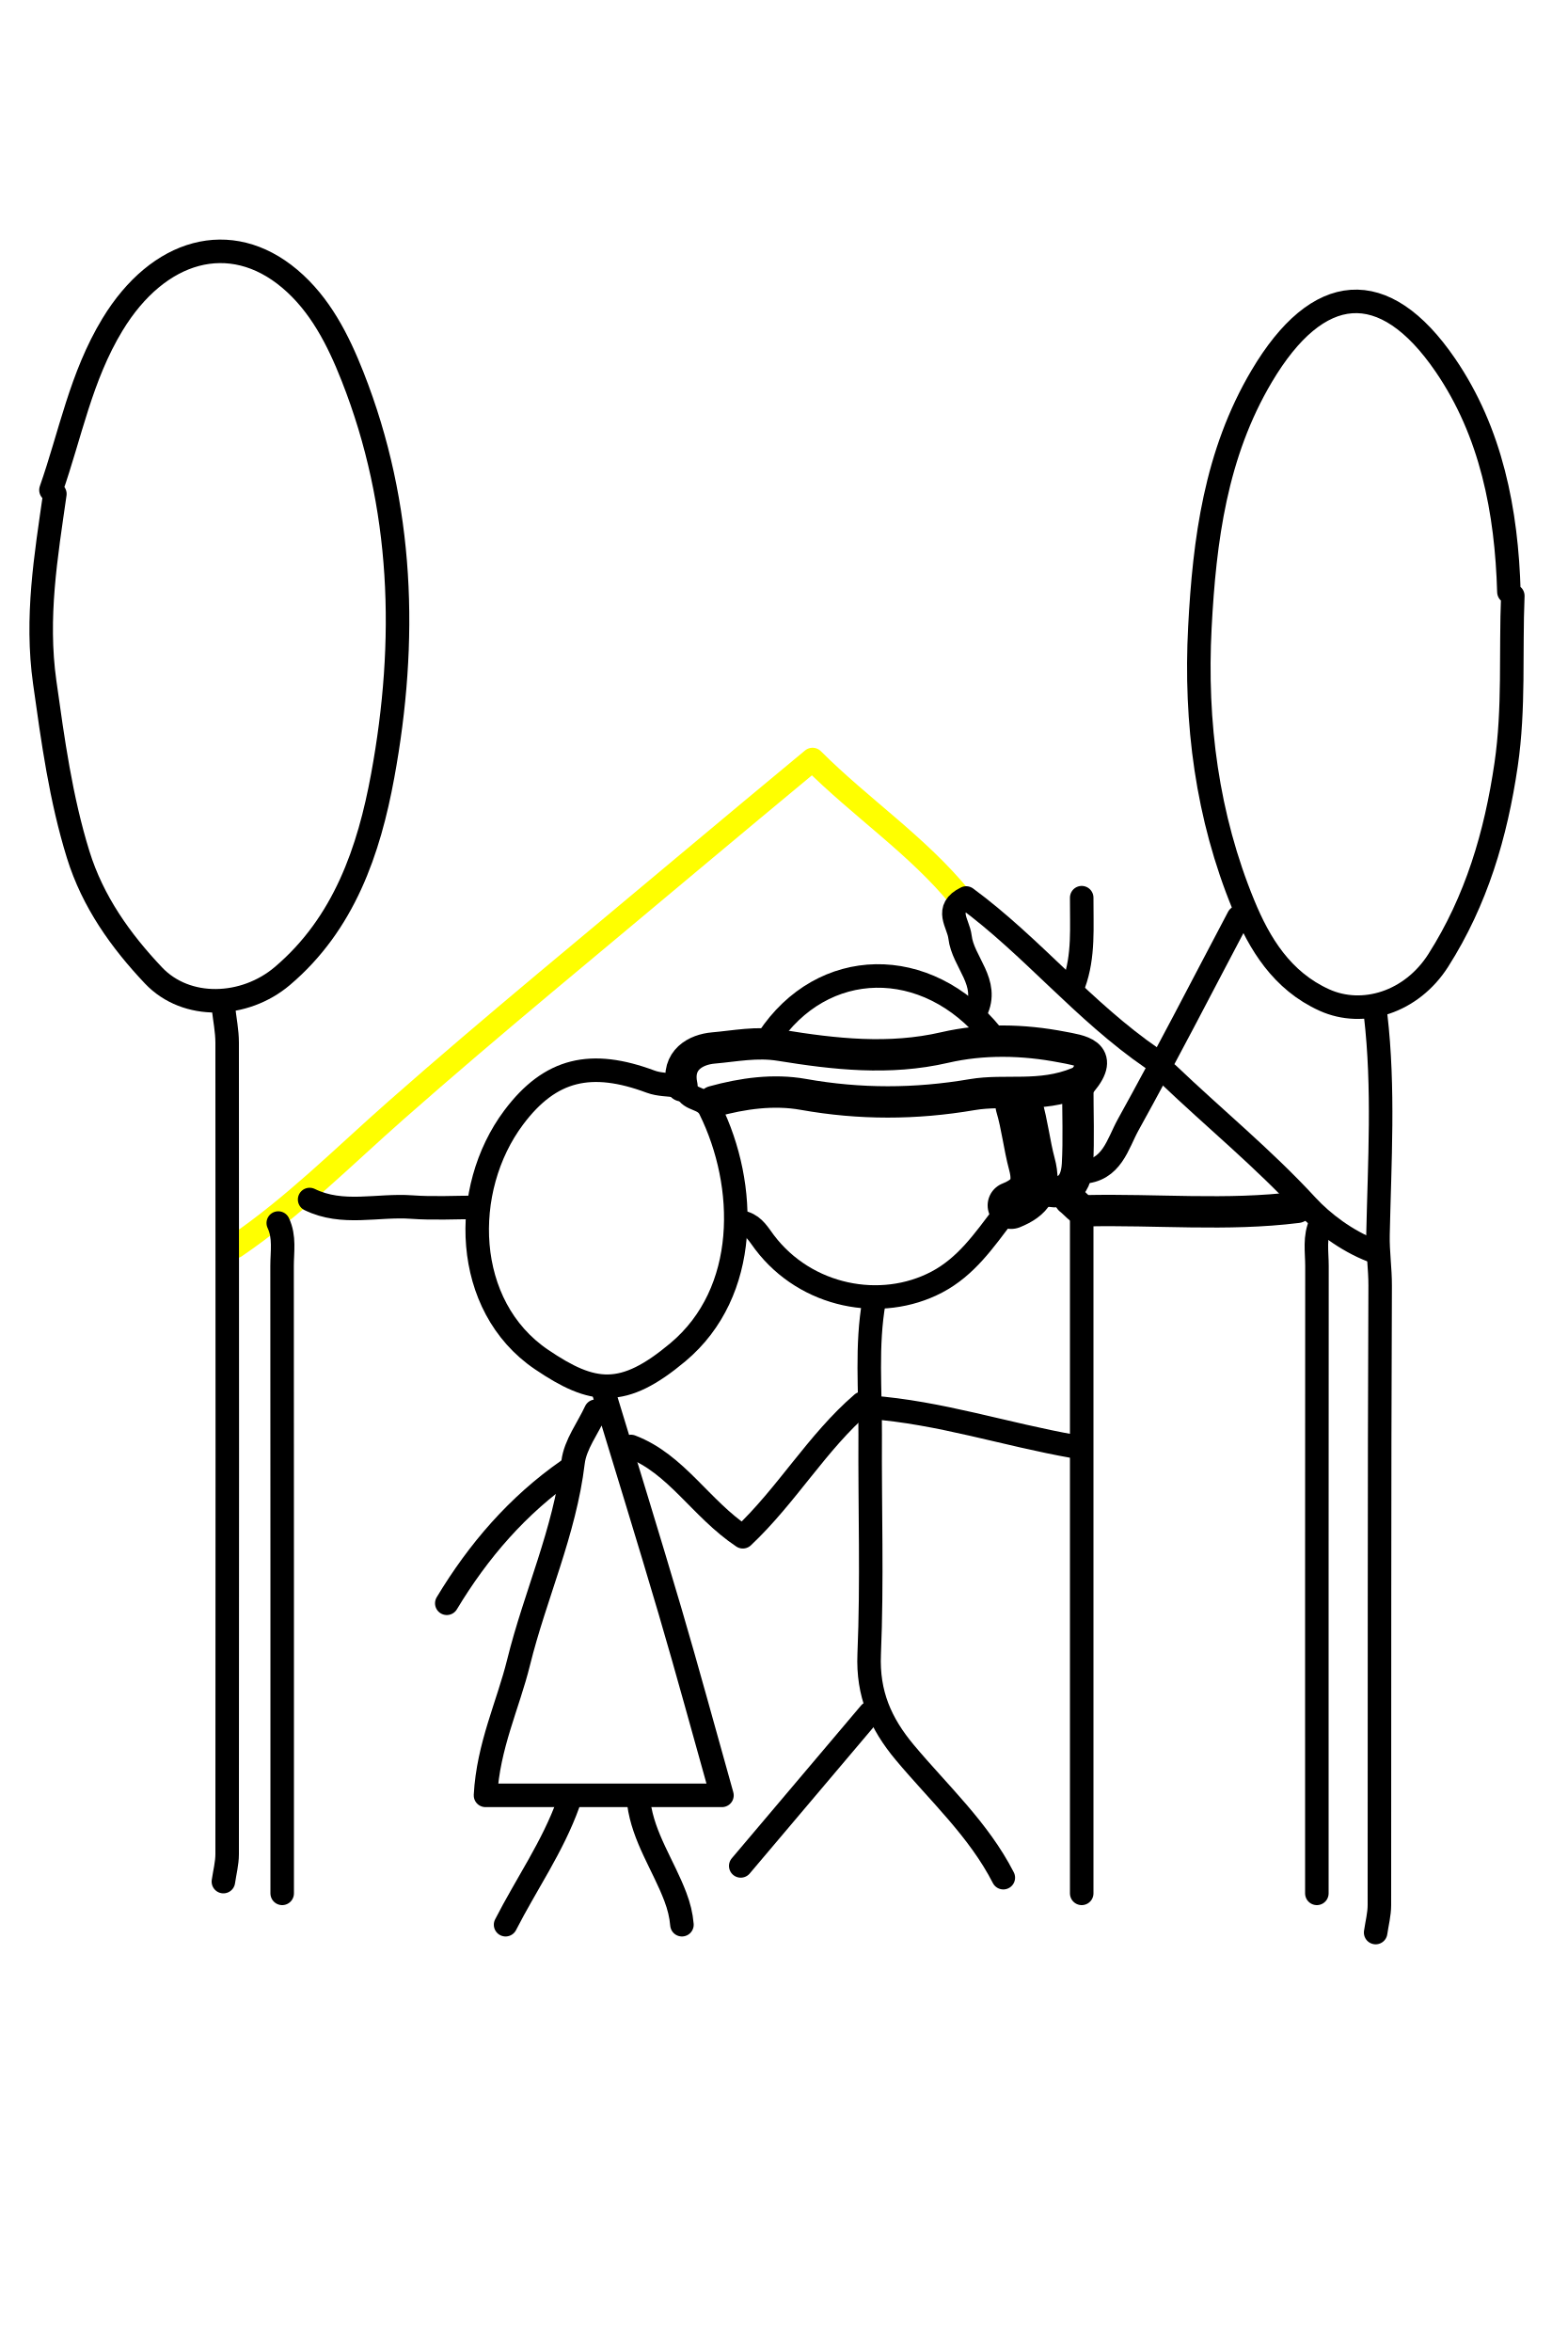
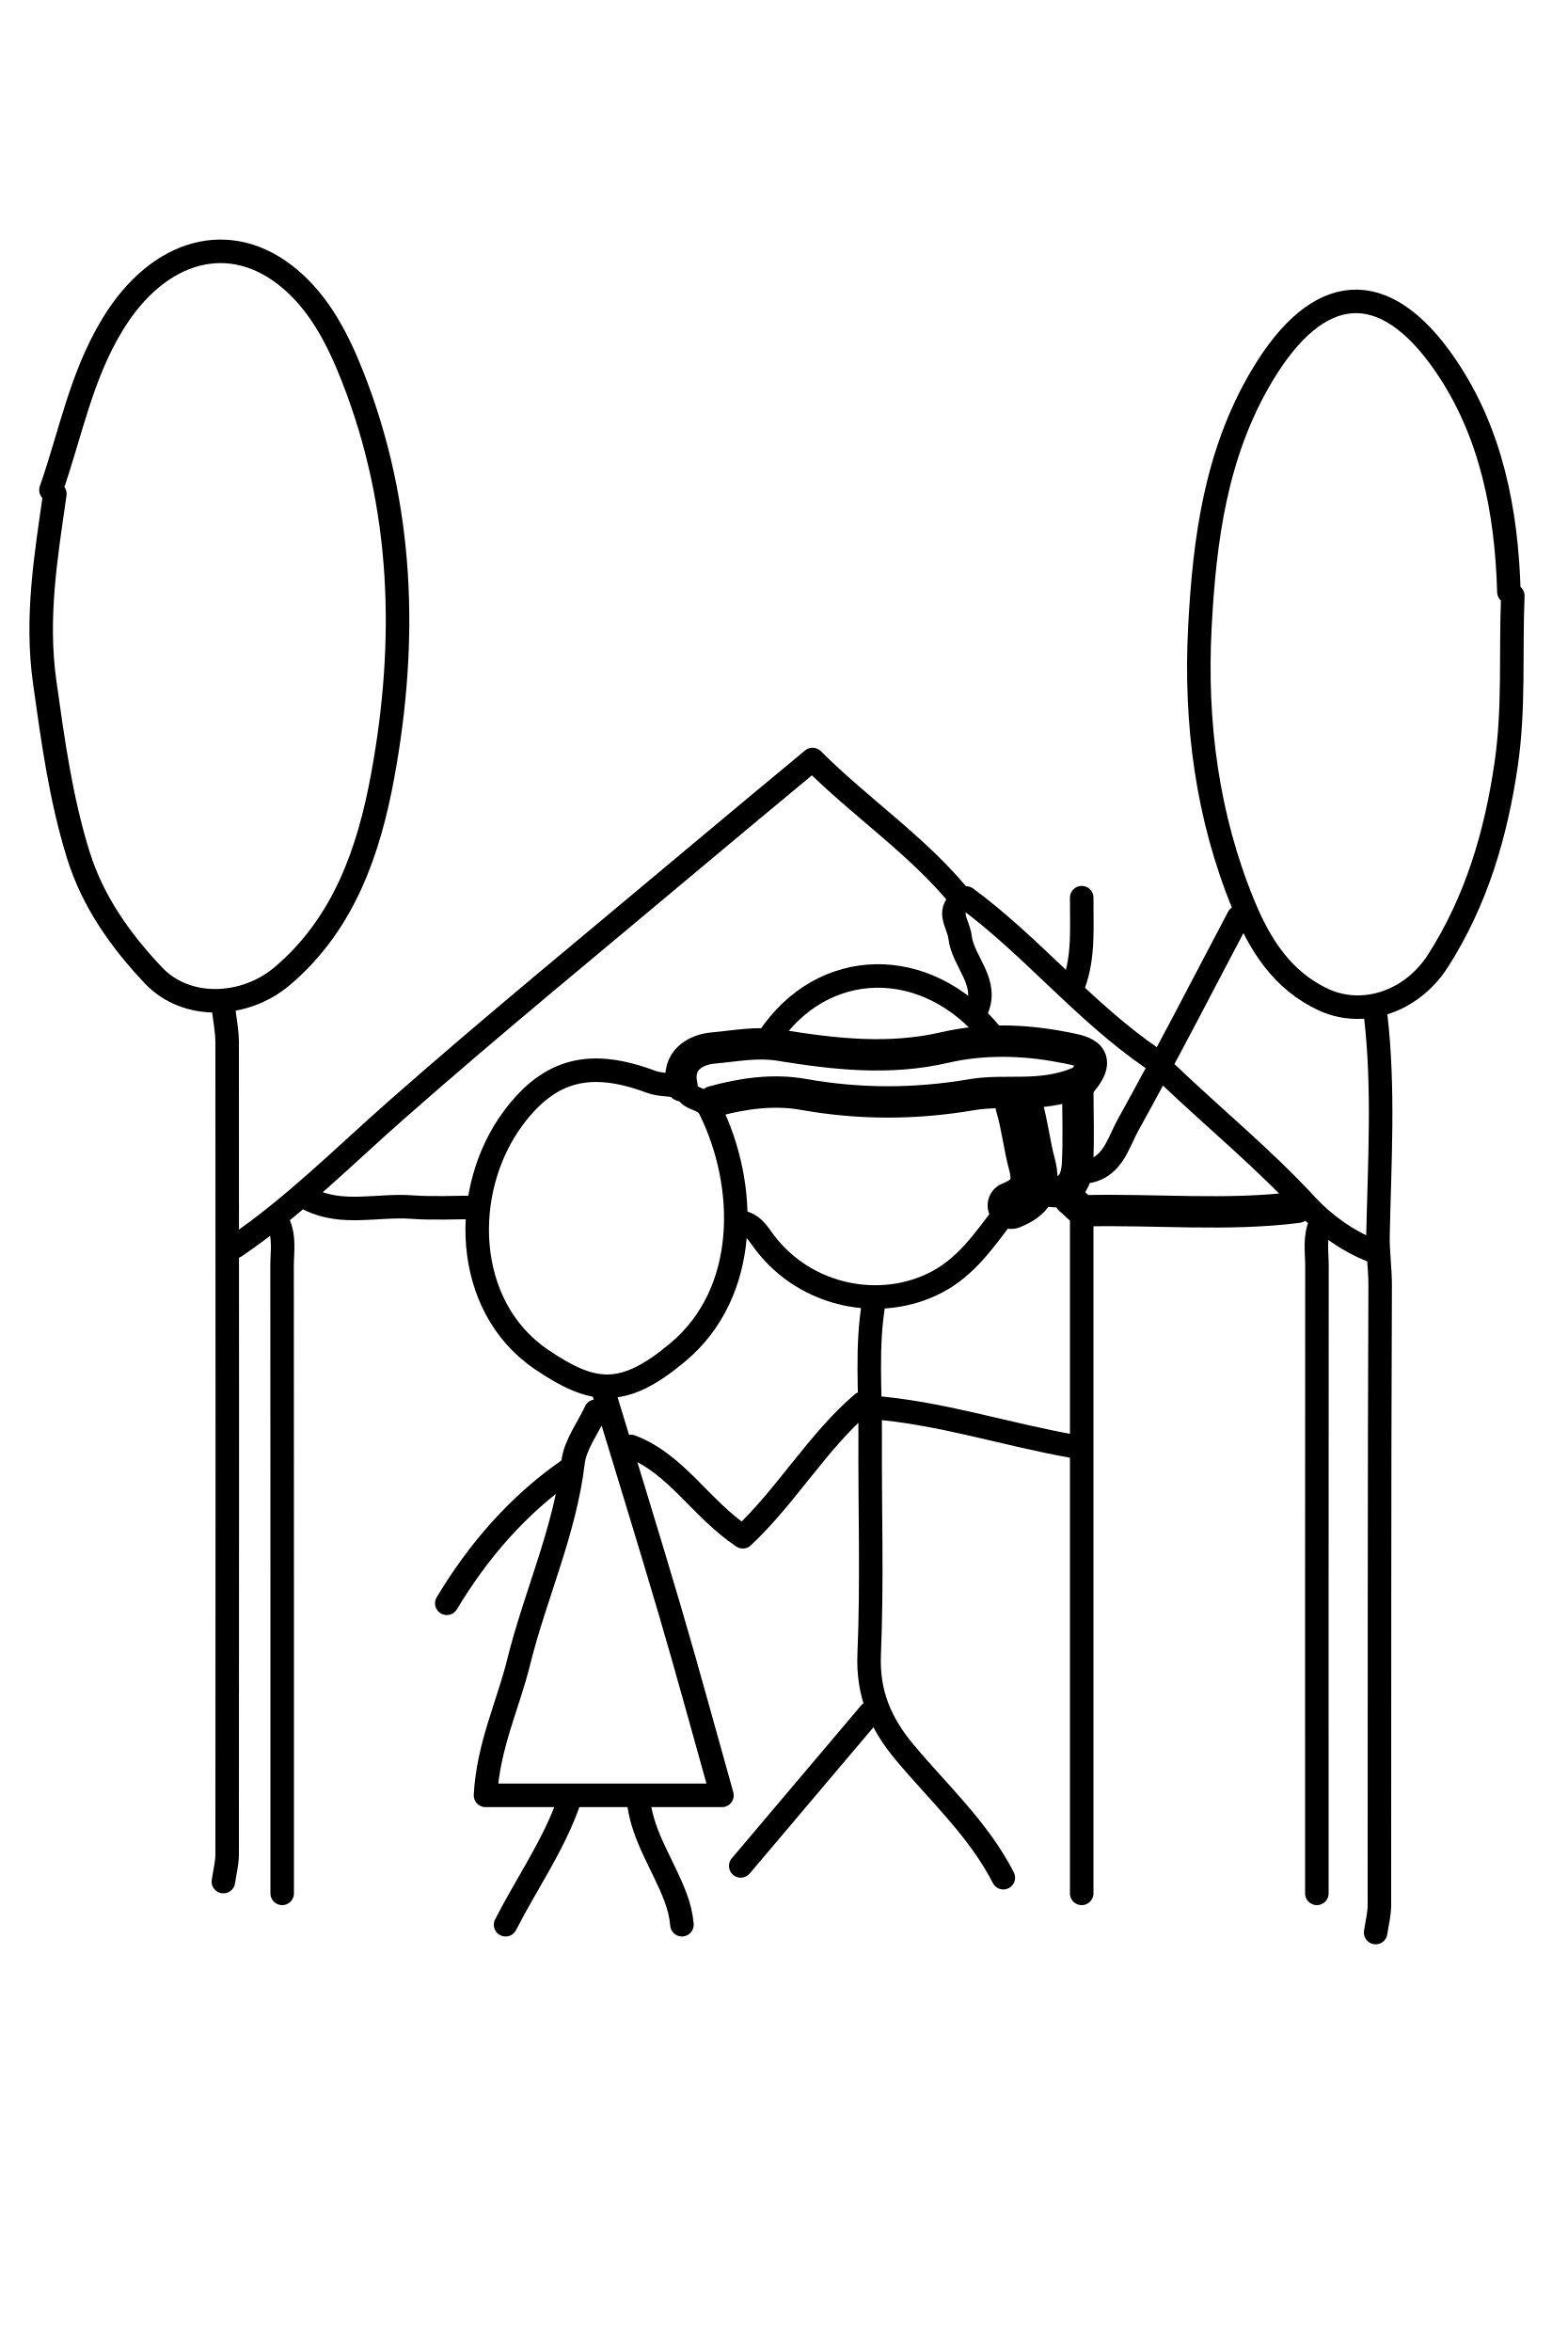
<svg xmlns="http://www.w3.org/2000/svg" id="svgPicture" x="0px" y="0px" width="100%" viewBox="0 0 200 300" enable-background="new 0 0 200 300" xml:space="preserve">
  <path id="1" fill="none" opacity="1" stroke="black" stroke-linecap="round" stroke-linejoin="round" stroke-width="3" d=" M192.5,75.5   C192.205,65.179 190.255,55.139 184.394,46.573   C176.555,35.116 168.111,35.93 160.965,47.979   C155.08,57.901 153.663,68.89 153.078,80.004   C152.439,92.149 153.997,104.161 158.645,115.44   C160.663,120.336 163.522,125.105 168.972,127.562   C173.875,129.772 180.078,127.861 183.492,122.495   C188.35,114.859 190.832,106.489 192.146,97.521   C193.201,90.316 192.705,83.168 193,76  " />
-   <path id="2" fill="none" opacity="1" stroke="yellow" stroke-linecap="round" stroke-linejoin="round" stroke-width="3" d=" M122.5,114.5   C117.053,107.843 109.897,103.096 103.663,96.877   C98.343,101.306 93.405,105.383 88.503,109.504   C75.827,120.159 62.992,130.635 50.57,141.579   C43.82,147.525 37.477,153.921 30,159  " />
+   <path id="2" fill="none" opacity="1" stroke="black" stroke-linecap="round" stroke-linejoin="round" stroke-width="3" d=" M122.5,114.5   C117.053,107.843 109.897,103.096 103.663,96.877   C98.343,101.306 93.405,105.383 88.503,109.504   C75.827,120.159 62.992,130.635 50.57,141.579   C43.82,147.525 37.477,153.921 30,159  " />
  <path id="3" fill="none" opacity="1" stroke="#000000" stroke-linecap="round" stroke-linejoin="round" stroke-width="3" d=" M175.5,129.5   C176.582,138.817 175.999,148.174 175.8,157.496   C175.753,159.691 176.086,161.831 176.076,164   C175.959,190.333 176.006,216.667 175.979,243   C175.978,244.167 175.667,245.333 175.5,246.5  " />
  <path id="4" fill="none" opacity="1" stroke="#000000" stroke-linecap="round" stroke-linejoin="round" stroke-width="3" d=" M168.5,156   C167.657,157.772 168.015,159.661 168.014,161.5   C167.994,188.167 168,214.833 168,241.5  " />
  <path id="5" fill="none" opacity="1" stroke="#000000" stroke-linecap="round" stroke-linejoin="round" stroke-width="3" d=" M35.5,156   C36.343,157.772 35.985,159.661 35.986,161.5   C36.006,188.167 36,214.833 36,241.5  " />
  <path id="6" fill="none" opacity="1" stroke="#000000" stroke-linecap="round" stroke-linejoin="round" stroke-width="3" d=" M28.5,128.5   C28.667,130 28.978,131.5 28.979,133   C29.006,167.5 29.005,202 28.979,236.5   C28.978,237.667 28.667,238.833 28.5,240  " />
  <path id="7" fill="none" opacity="1" stroke="#000000" stroke-linecap="round" stroke-linejoin="round" stroke-width="3" d=" M7,63   C5.86,70.966 4.541,78.746 5.707,87.041   C6.753,94.484 7.749,101.823 9.974,109.008   C11.834,115.014 15.401,120.004 19.583,124.421   C23.79,128.864 31.212,128.561 36.005,124.505   C43.91,117.815 47.075,108.46 48.821,98.967   C51.982,81.781 51.51,64.581 44.973,48.01   C43.137,43.355 40.835,38.812 36.958,35.549   C29.387,29.177 20.194,31.762 14.344,41.405   C10.304,48.065 8.984,55.431 6.5,62.5  " />
  <path id="8" fill="none" opacity="1" stroke="#000000" stroke-linecap="round" stroke-linejoin="round" stroke-width="3" d=" M138,155   C138,183.833 138,212.667 138,241.5  " />
  <path id="9" fill="none" opacity="1" stroke="#000000" stroke-linecap="round" stroke-linejoin="round" stroke-width="3" d=" M77,177.5   C79.833,186.833 82.727,196.149 85.481,205.506   C87.718,213.106 89.787,220.755 92.105,229   C81.833,229 72.167,229 61.938,229   C62.277,222.705 64.817,217.472 66.159,212.039   C68.269,203.494 72.042,195.402 73.109,186.513   C73.38,184.259 75,182.167 76,180  " />
  <path id="10" fill="none" opacity="1" stroke="#000000" stroke-linecap="round" stroke-linejoin="round" stroke-width="3" d=" M111.5,166   C110.506,171.642 111.049,177.331 111.015,183   C110.96,192.333 111.281,201.679 110.887,210.995   C110.675,216.033 112.331,219.826 115.445,223.546   C119.786,228.731 124.862,233.363 128,239.5  " />
  <path id="11" fill="none" opacity="1" stroke="#000000" stroke-linecap="round" stroke-linejoin="round" stroke-width="4" d=" M132.5,151.5   C135.505,152.73 137.287,151.707 137.462,148.498   C137.635,145.332 137.5,142.149 137.5,138.098   C132.701,140.072 128.244,138.902 124.021,139.623   C116.779,140.858 109.706,140.876 102.484,139.591   C98.699,138.917 94.772,139.458 91,140.5  " />
  <path id="12" fill="none" opacity="1" stroke="#000000" stroke-linecap="round" stroke-linejoin="round" stroke-width="3" d=" M86.5,138.5   C85.333,138.333 84.091,138.369 83.012,137.967   C75.433,135.146 70.221,136.288 65.54,142.53   C58.682,151.678 59.016,166.579 69.07,173.397   C75.675,177.876 79.496,178.333 86.482,172.479   C95.651,164.795 95.383,151.176 90.577,141.462   C89.825,139.943 88.03,140.398 87.5,139  " />
  <path id="13" fill="none" opacity="1" stroke="#000000" stroke-linecap="round" stroke-linejoin="round" stroke-width="4" d=" M138,138   C141.059,134.337 137.755,133.988 135.49,133.551   C130.522,132.591 125.392,132.486 120.526,133.611   C113.426,135.253 106.441,134.453 99.527,133.331   C96.531,132.845 93.787,133.431 91.015,133.67   C88.815,133.859 86.256,135.172 87,138.5  " />
  <path id="14" fill="none" opacity="1" stroke="#000000" stroke-linecap="round" stroke-linejoin="round" stroke-width="3" d=" M126.5,132   C118.229,121.783 104.91,122.016 98,132.5  " />
  <path id="15" fill="none" opacity="1" stroke="#000000" stroke-linecap="round" stroke-linejoin="round" stroke-width="4" d=" M165.5,154   C156.518,155.121 147.498,154.226 138.498,154.432   C137.844,154.448 137.167,153.5 136.5,153  " />
  <path id="16" fill="none" opacity="1" stroke="#000000" stroke-linecap="round" stroke-linejoin="round" stroke-width="3" d=" M137,184.5   C128.307,182.972 119.863,180.148 111,179.5  " />
  <path id="17" fill="none" opacity="1" stroke="#000000" stroke-linecap="round" stroke-linejoin="round" stroke-width="3" d=" M39.5,153   C43.701,155.056 48.169,153.646 52.503,153.961   C55.321,154.167 58.167,154 61,154  " />
  <path id="18" fill="none" opacity="1" stroke="#000000" stroke-linecap="round" stroke-linejoin="round" stroke-width="3" d=" M111,218.5   C105.5,225 100,231.5 94.5,238  " />
  <path id="19" fill="none" opacity="1" stroke="#000000" stroke-linecap="round" stroke-linejoin="round" stroke-width="3" d=" M149,137   C154.879,142.619 161.182,147.755 166.735,153.783   C168.749,155.969 171.784,158.258 175,159.5  " />
  <path id="20" fill="none" opacity="1" stroke="#000000" stroke-linecap="round" stroke-linejoin="round" stroke-width="3" d=" M72.5,187.5   C66.044,191.991 61.034,197.801 57,204.5  " />
  <path id="21" fill="none" opacity="1" stroke="#000000" stroke-linecap="round" stroke-linejoin="round" stroke-width="3" d=" M158,117   C153.333,125.833 148.774,134.726 143.931,143.462   C142.576,145.905 141.864,149.364 138,149.5  " />
  <path id="22" fill="none" opacity="1" stroke="#000000" stroke-linecap="round" stroke-linejoin="round" stroke-width="3" d=" M128,155   C125.544,158.211 123.28,161.549 119.516,163.53   C112.39,167.279 102.834,165.437 97.546,158.465   C96.793,157.472 96.246,156.421 95,156  " />
  <path id="23" fill="none" opacity="1" stroke="#000000" stroke-linecap="round" stroke-linejoin="round" stroke-width="3" d=" M110,179   C104.245,183.947 100.412,190.7 94.767,196.016   C89.371,192.422 86.311,186.71 80.5,184.5  " />
  <path id="24" fill="none" opacity="1" stroke="#000000" stroke-linecap="round" stroke-linejoin="round" stroke-width="3" d=" M72.5,230   C70.526,235.524 67.145,240.322 64.5,245.5  " />
  <path id="25" fill="none" opacity="1" stroke="#000000" stroke-linecap="round" stroke-linejoin="round" stroke-width="3" d=" M81.5,230   C82.073,234.348 84.648,237.945 86.158,241.94   C86.621,243.164 86.894,244.268 87,245.5  " />
  <path id="26" fill="none" opacity="1" stroke="#000000" stroke-linecap="round" stroke-linejoin="round" stroke-width="3" d=" M124.5,129   C126.298,125.315 122.846,122.74 122.474,119.503   C122.275,117.768 120.409,115.924 123.26,114.539   C131.582,120.652 138.276,129.014 147,135  " />
  <path id="27" fill="none" opacity="1" stroke="#000000" stroke-linecap="round" stroke-linejoin="round" stroke-width="3" d=" M138,114.5   C137.977,118.195 138.302,121.921 137,125.5  " />
  <path id="28" fill="none" opacity="1" stroke="#000000" stroke-linecap="round" stroke-linejoin="round" stroke-width="6" d=" M130,141   C130.734,143.453 130.991,146.041 131.644,148.461   C132.448,151.441 131.431,152.761 129,153.75  " />
</svg>
